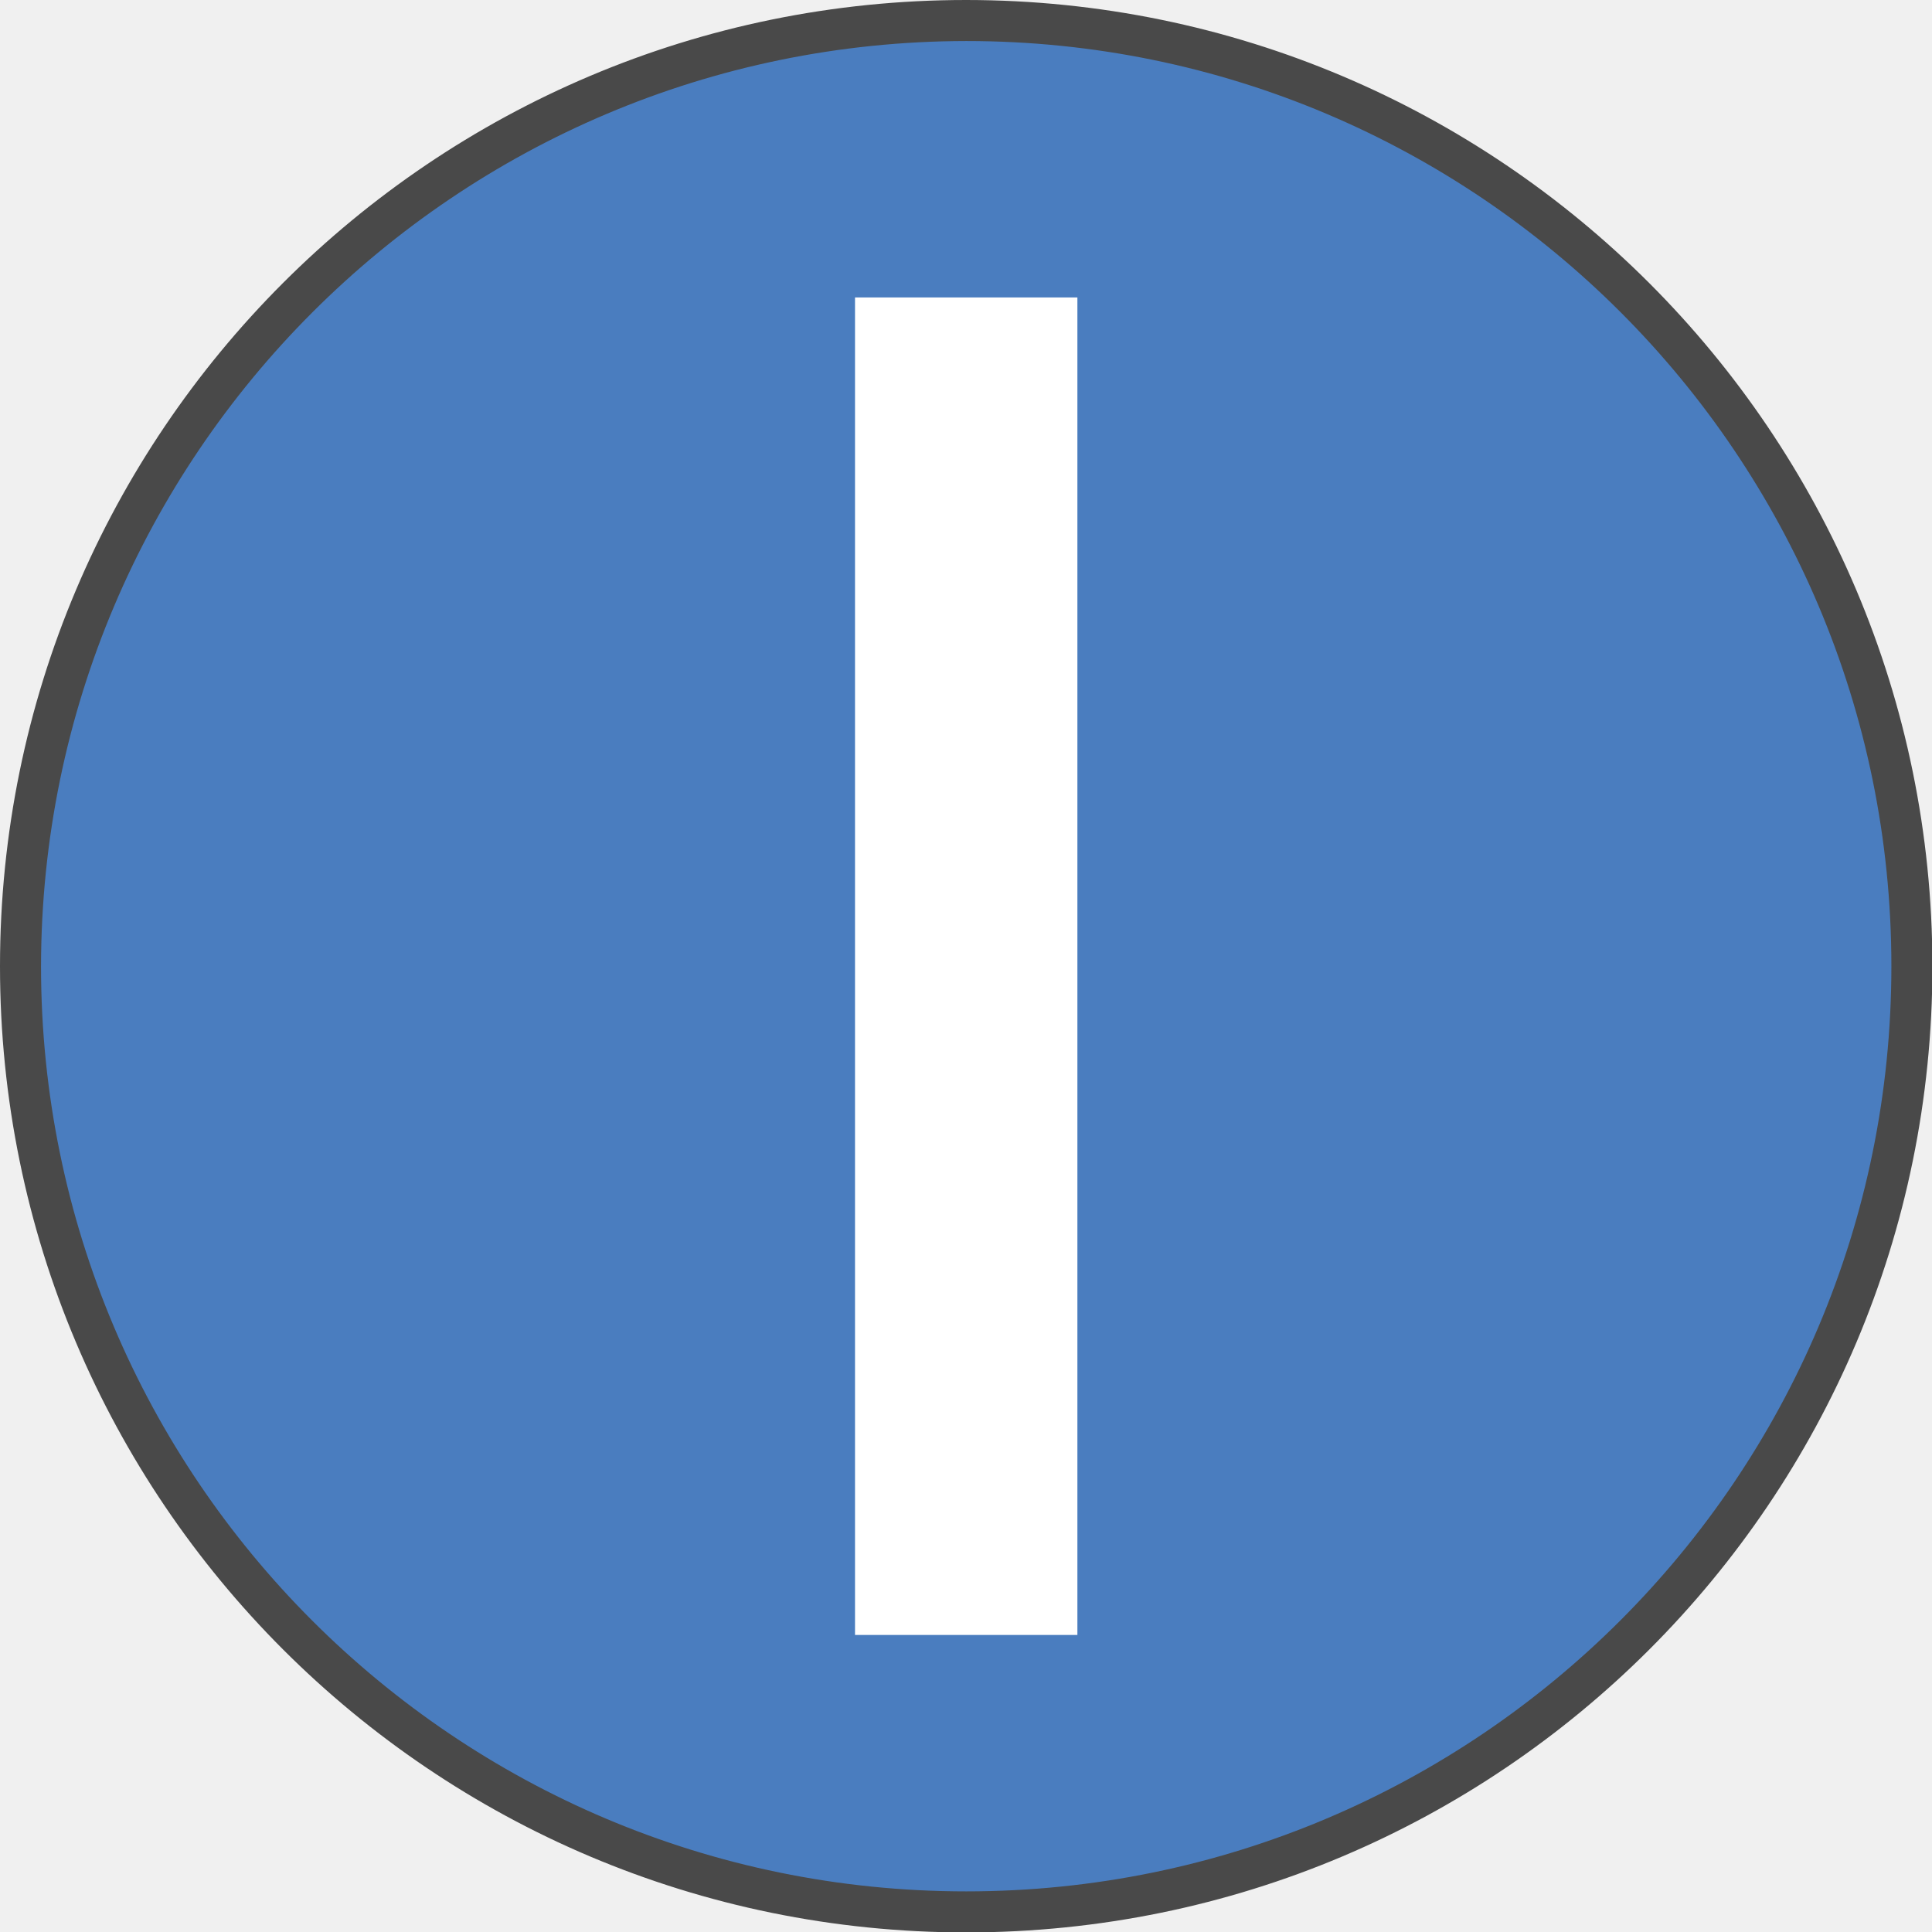
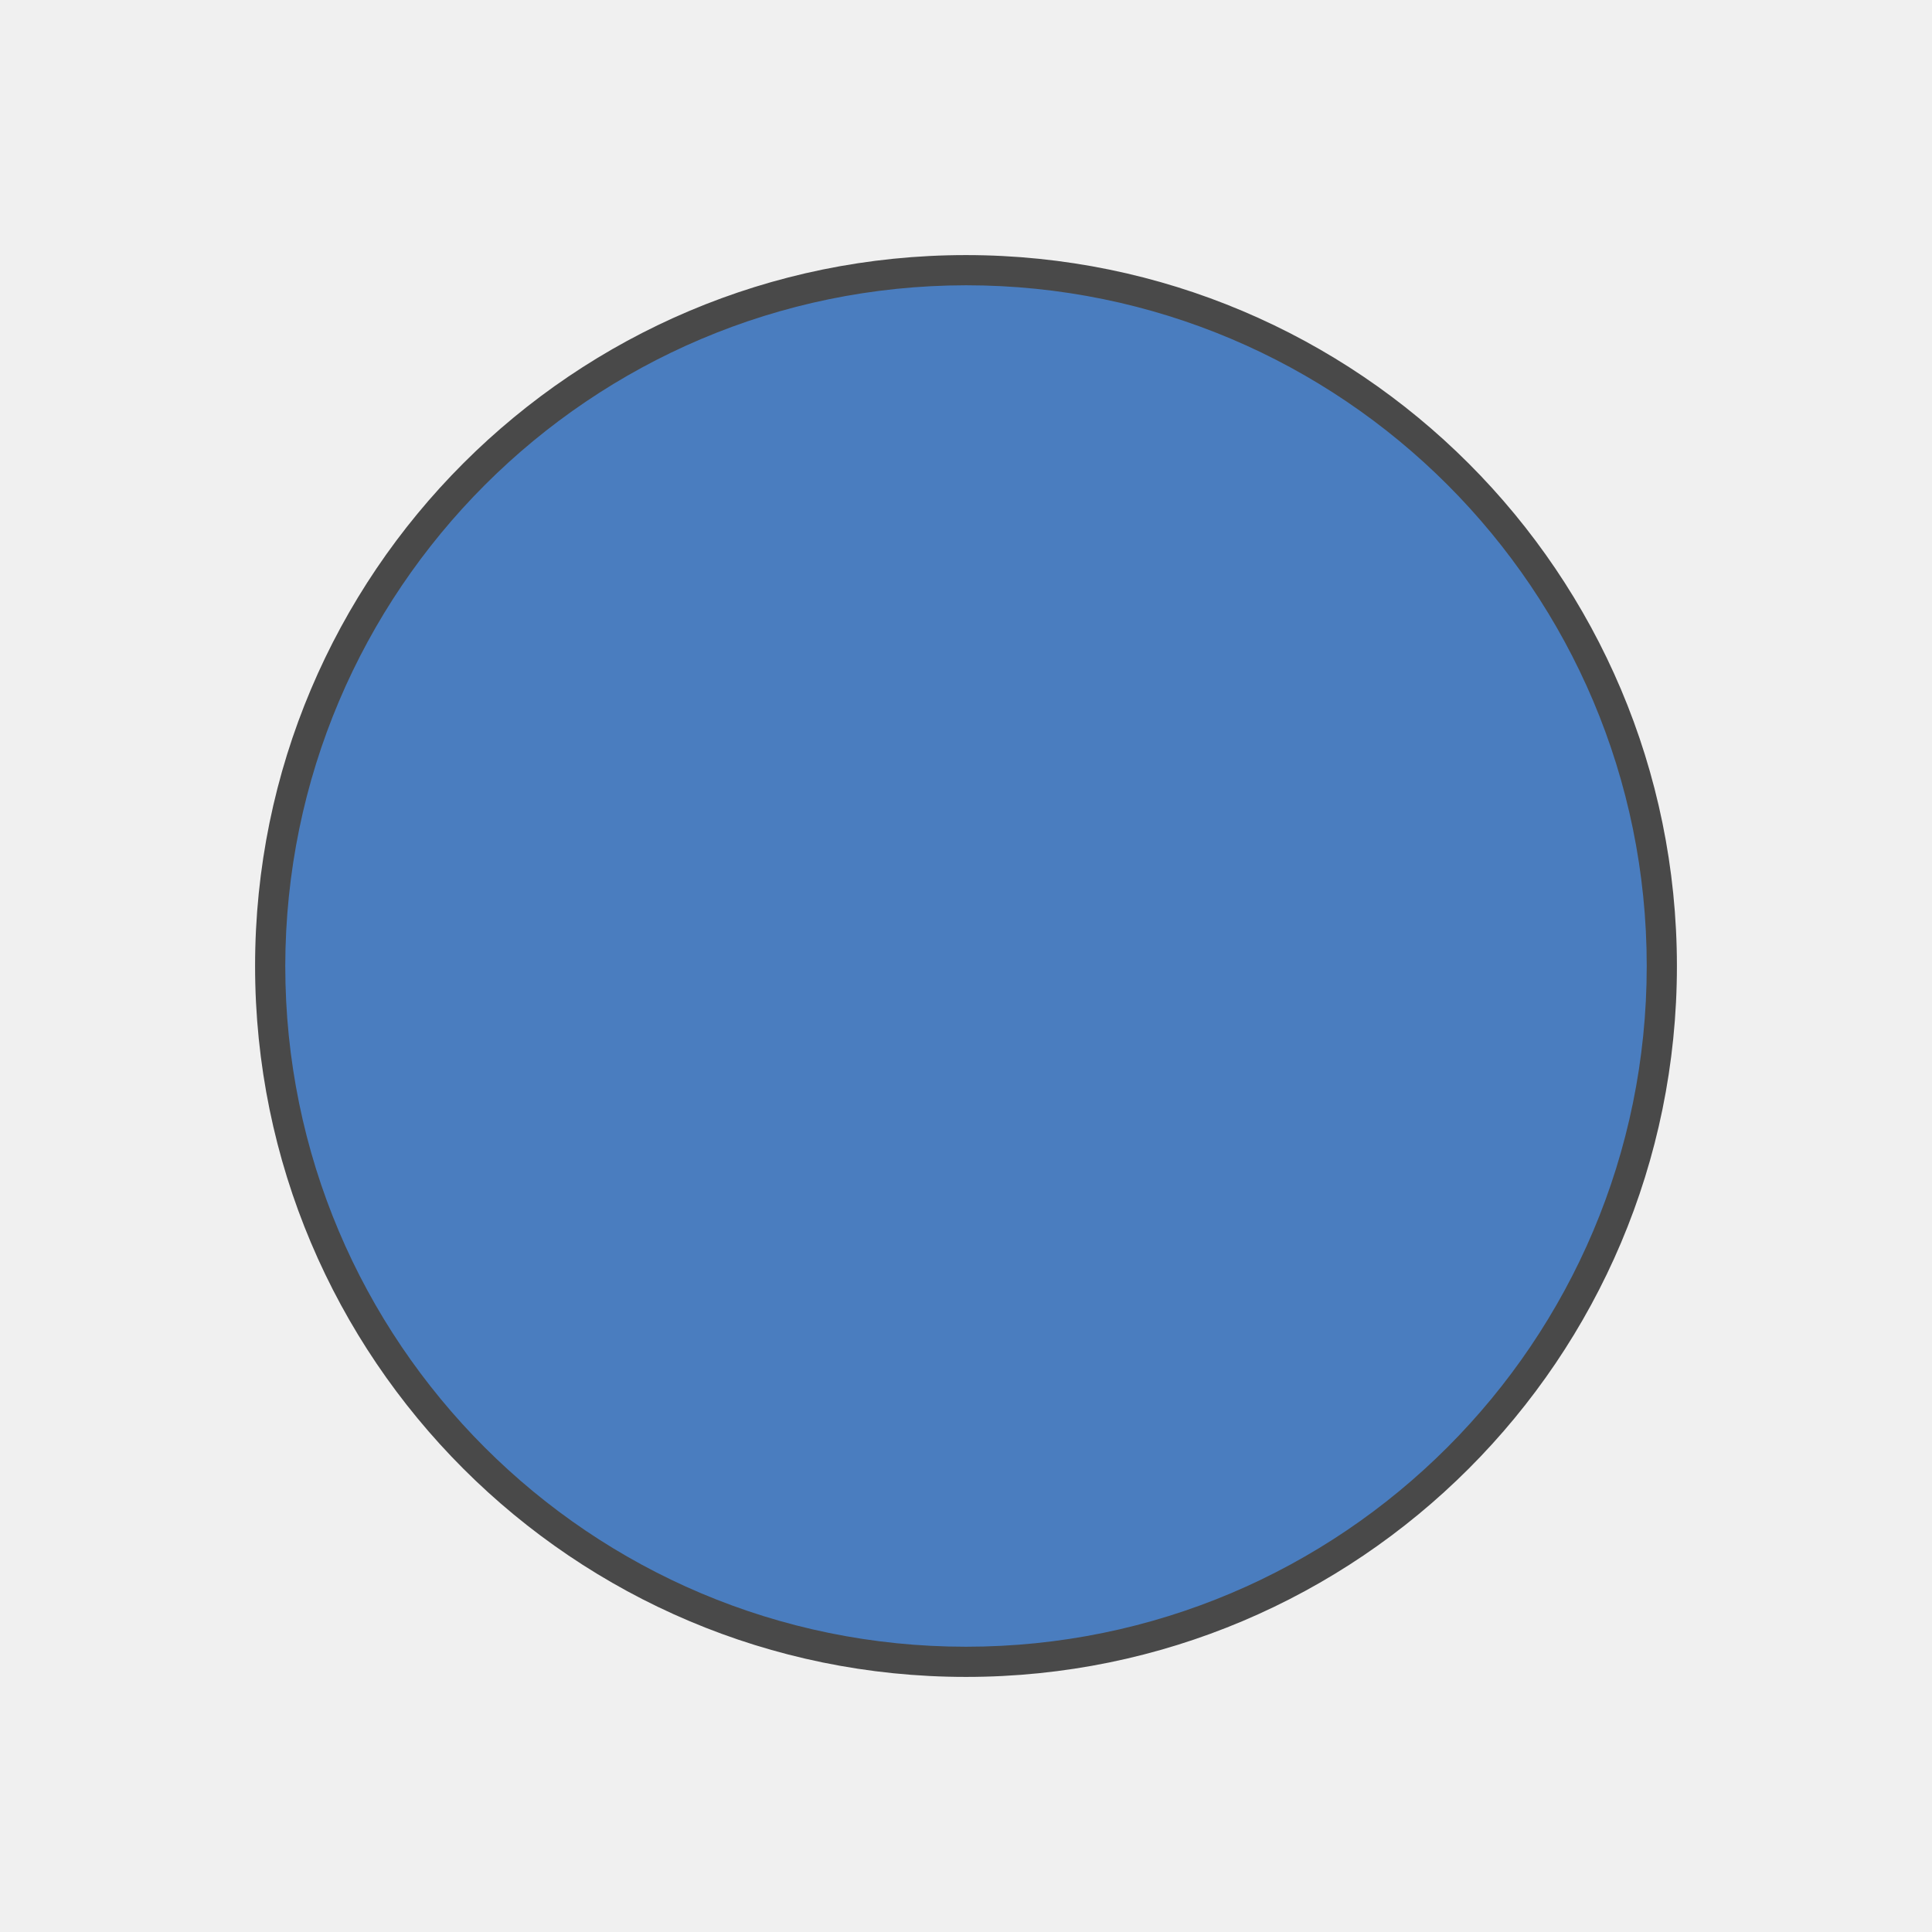
- <svg xmlns="http://www.w3.org/2000/svg" id="Layer_1" data-name="Layer 1" viewBox="0 0 47.09 47.09">
+ <svg xmlns="http://www.w3.org/2000/svg" id="Layer_1" data-name="Layer 1" viewBox="0 0 64 64">
  <defs>
-     <style>.cls-1{fill:#4a7dbf;}.cls-2{fill:#494949;}.cls-3{fill:#fff;}</style>
+     <style>.cls-1{fill:#4a7dbf;}.cls-2{fill:#494949;}</style>
  </defs>
-   <path class="cls-1" d="M32,55.05a23,23,0,1,1,23-23A23.08,23.08,0,0,1,32,55.05Z" transform="translate(-8.45 -8.45)" />
-   <path class="cls-2" d="M32,9.45A22.55,22.55,0,1,1,9.45,32,22.58,22.58,0,0,1,32,9.45m0-1A23.55,23.55,0,1,0,55.55,32,23.56,23.56,0,0,0,32,8.45Z" transform="translate(-8.45 -8.45)" />
-   <rect class="cls-3" x="20.84" y="7.25" width="5.42" height="32.6" />
+   <path class="cls-1" d="M32,55.05a23,23,0,1,1,23-23A23.08,23.08,0,0,1,32,55.05Z" />
+   <path class="cls-2" d="M32,9.45A22.55,22.55,0,1,1,9.45,32,22.58,22.58,0,0,1,32,9.45m0-1A23.55,23.55,0,1,0,55.55,32,23.56,23.56,0,0,0,32,8.45Z" />
</svg>
